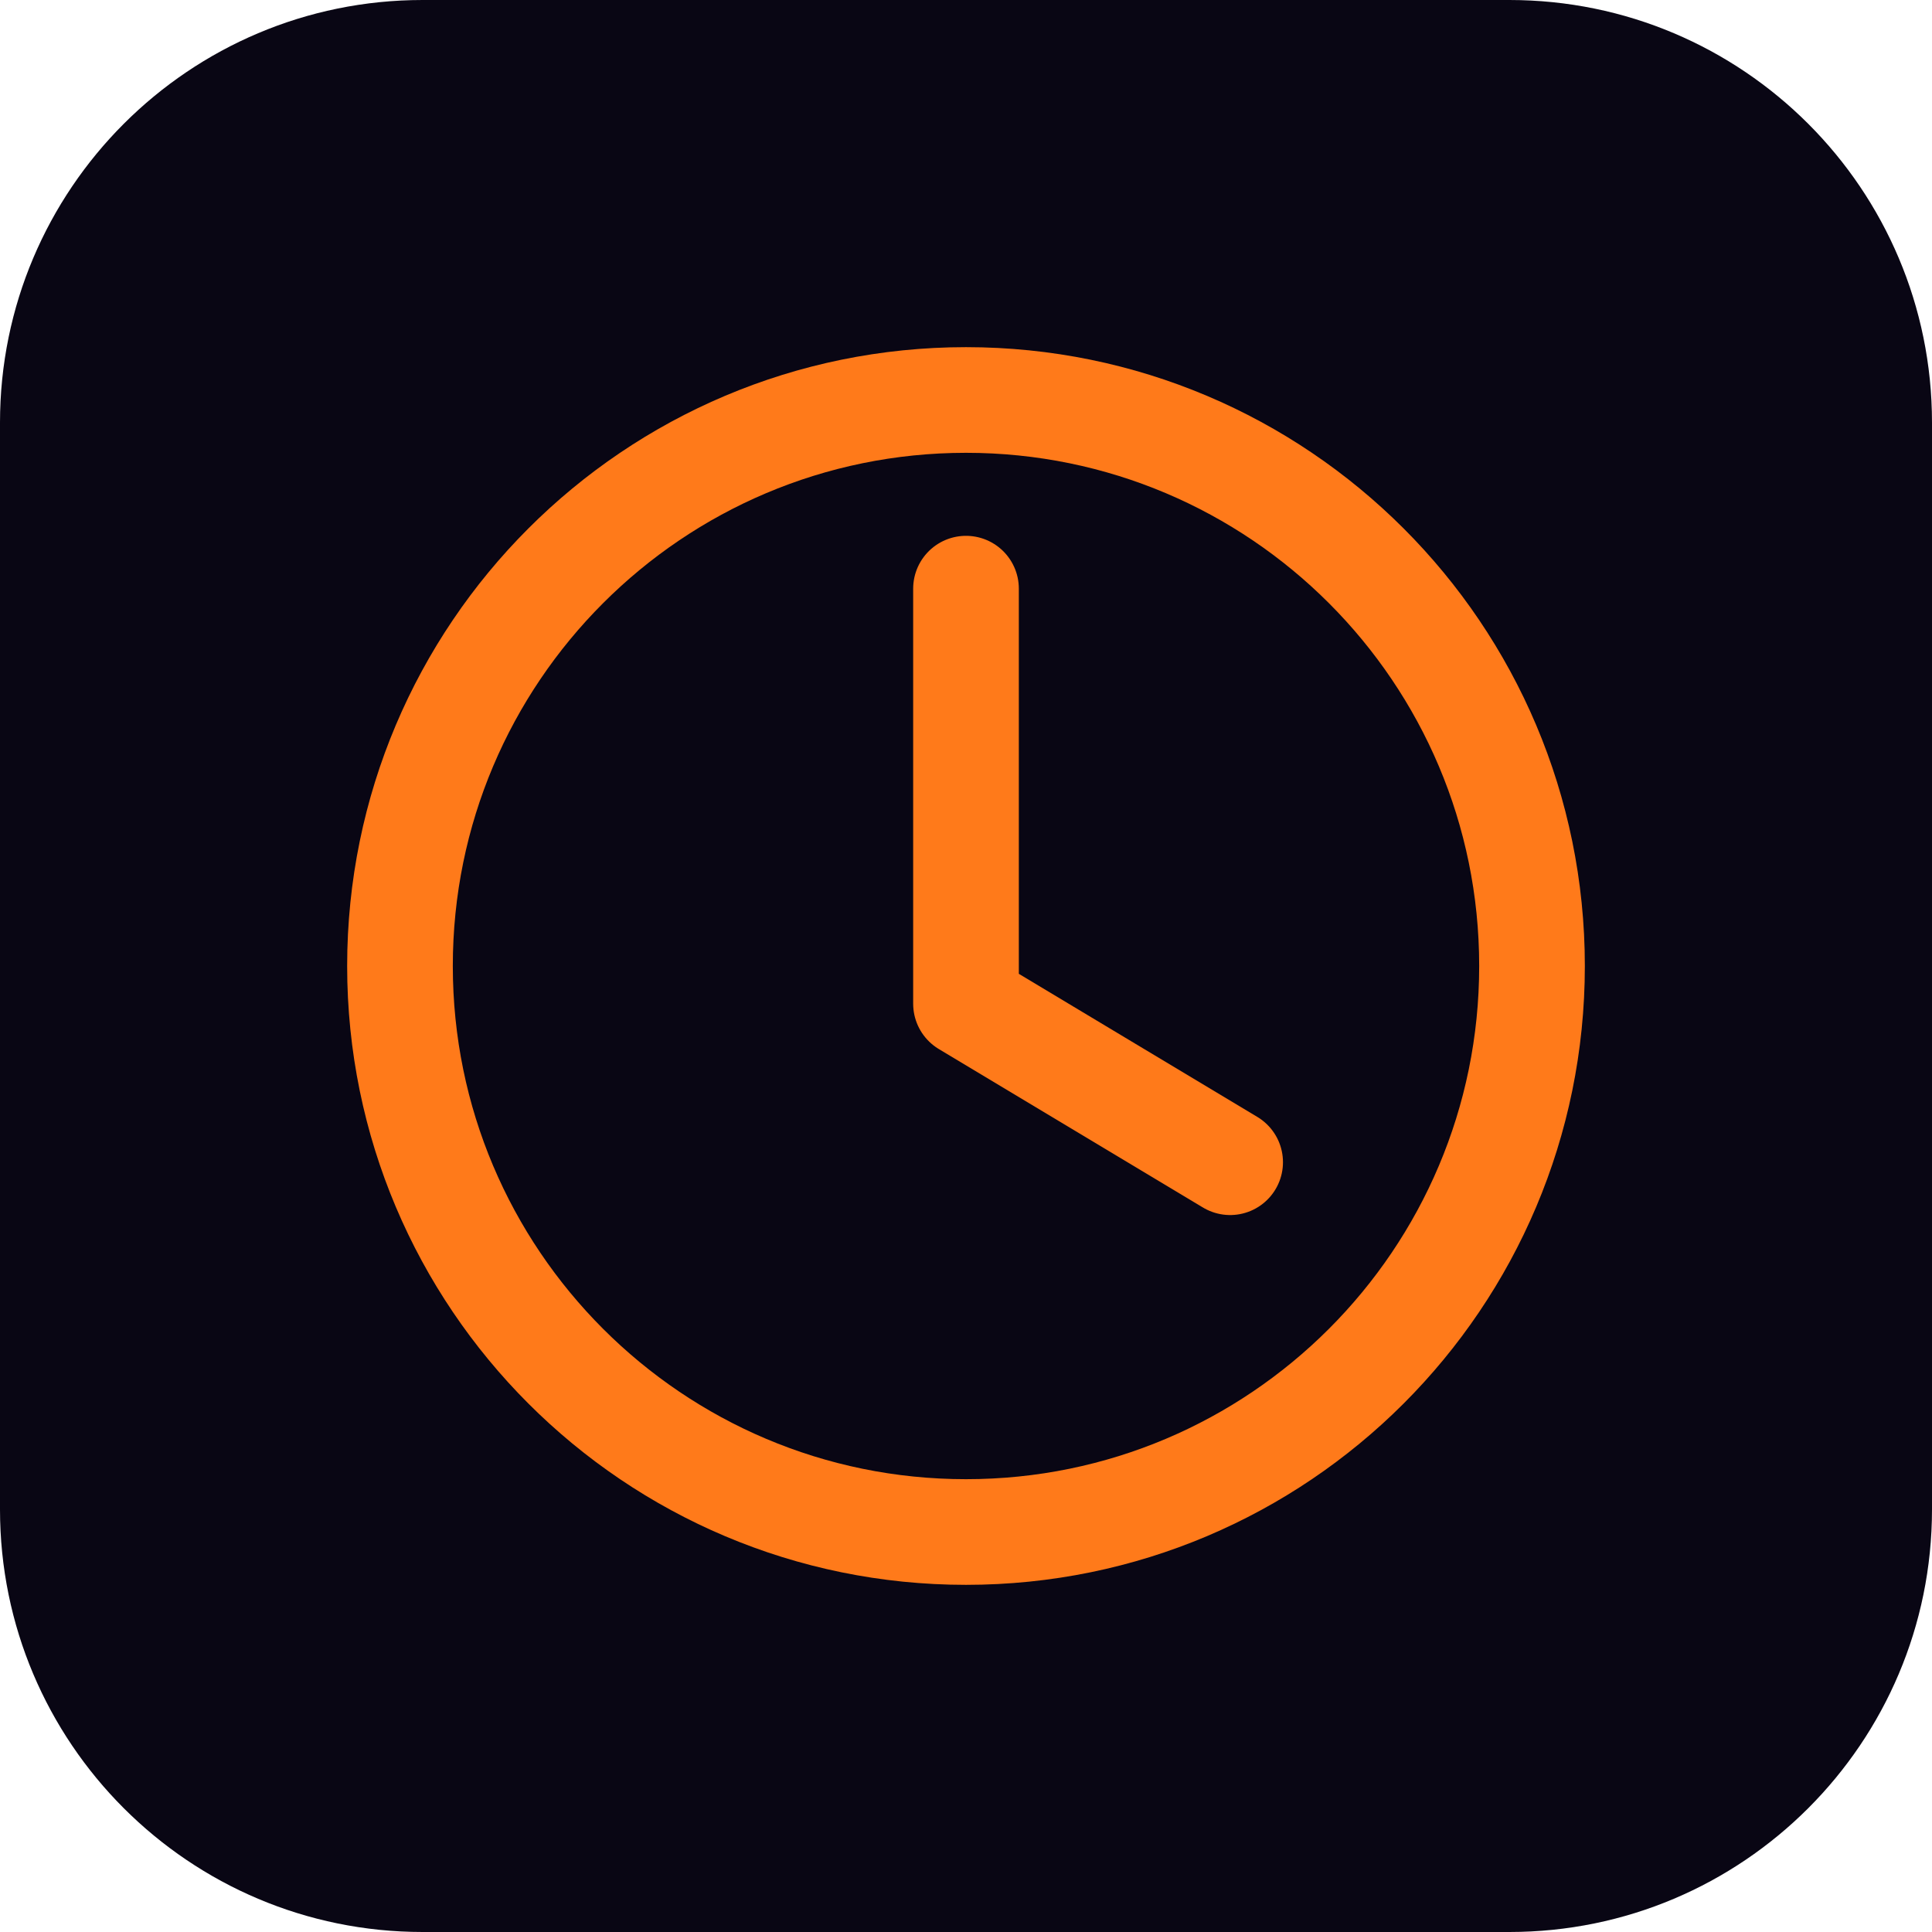
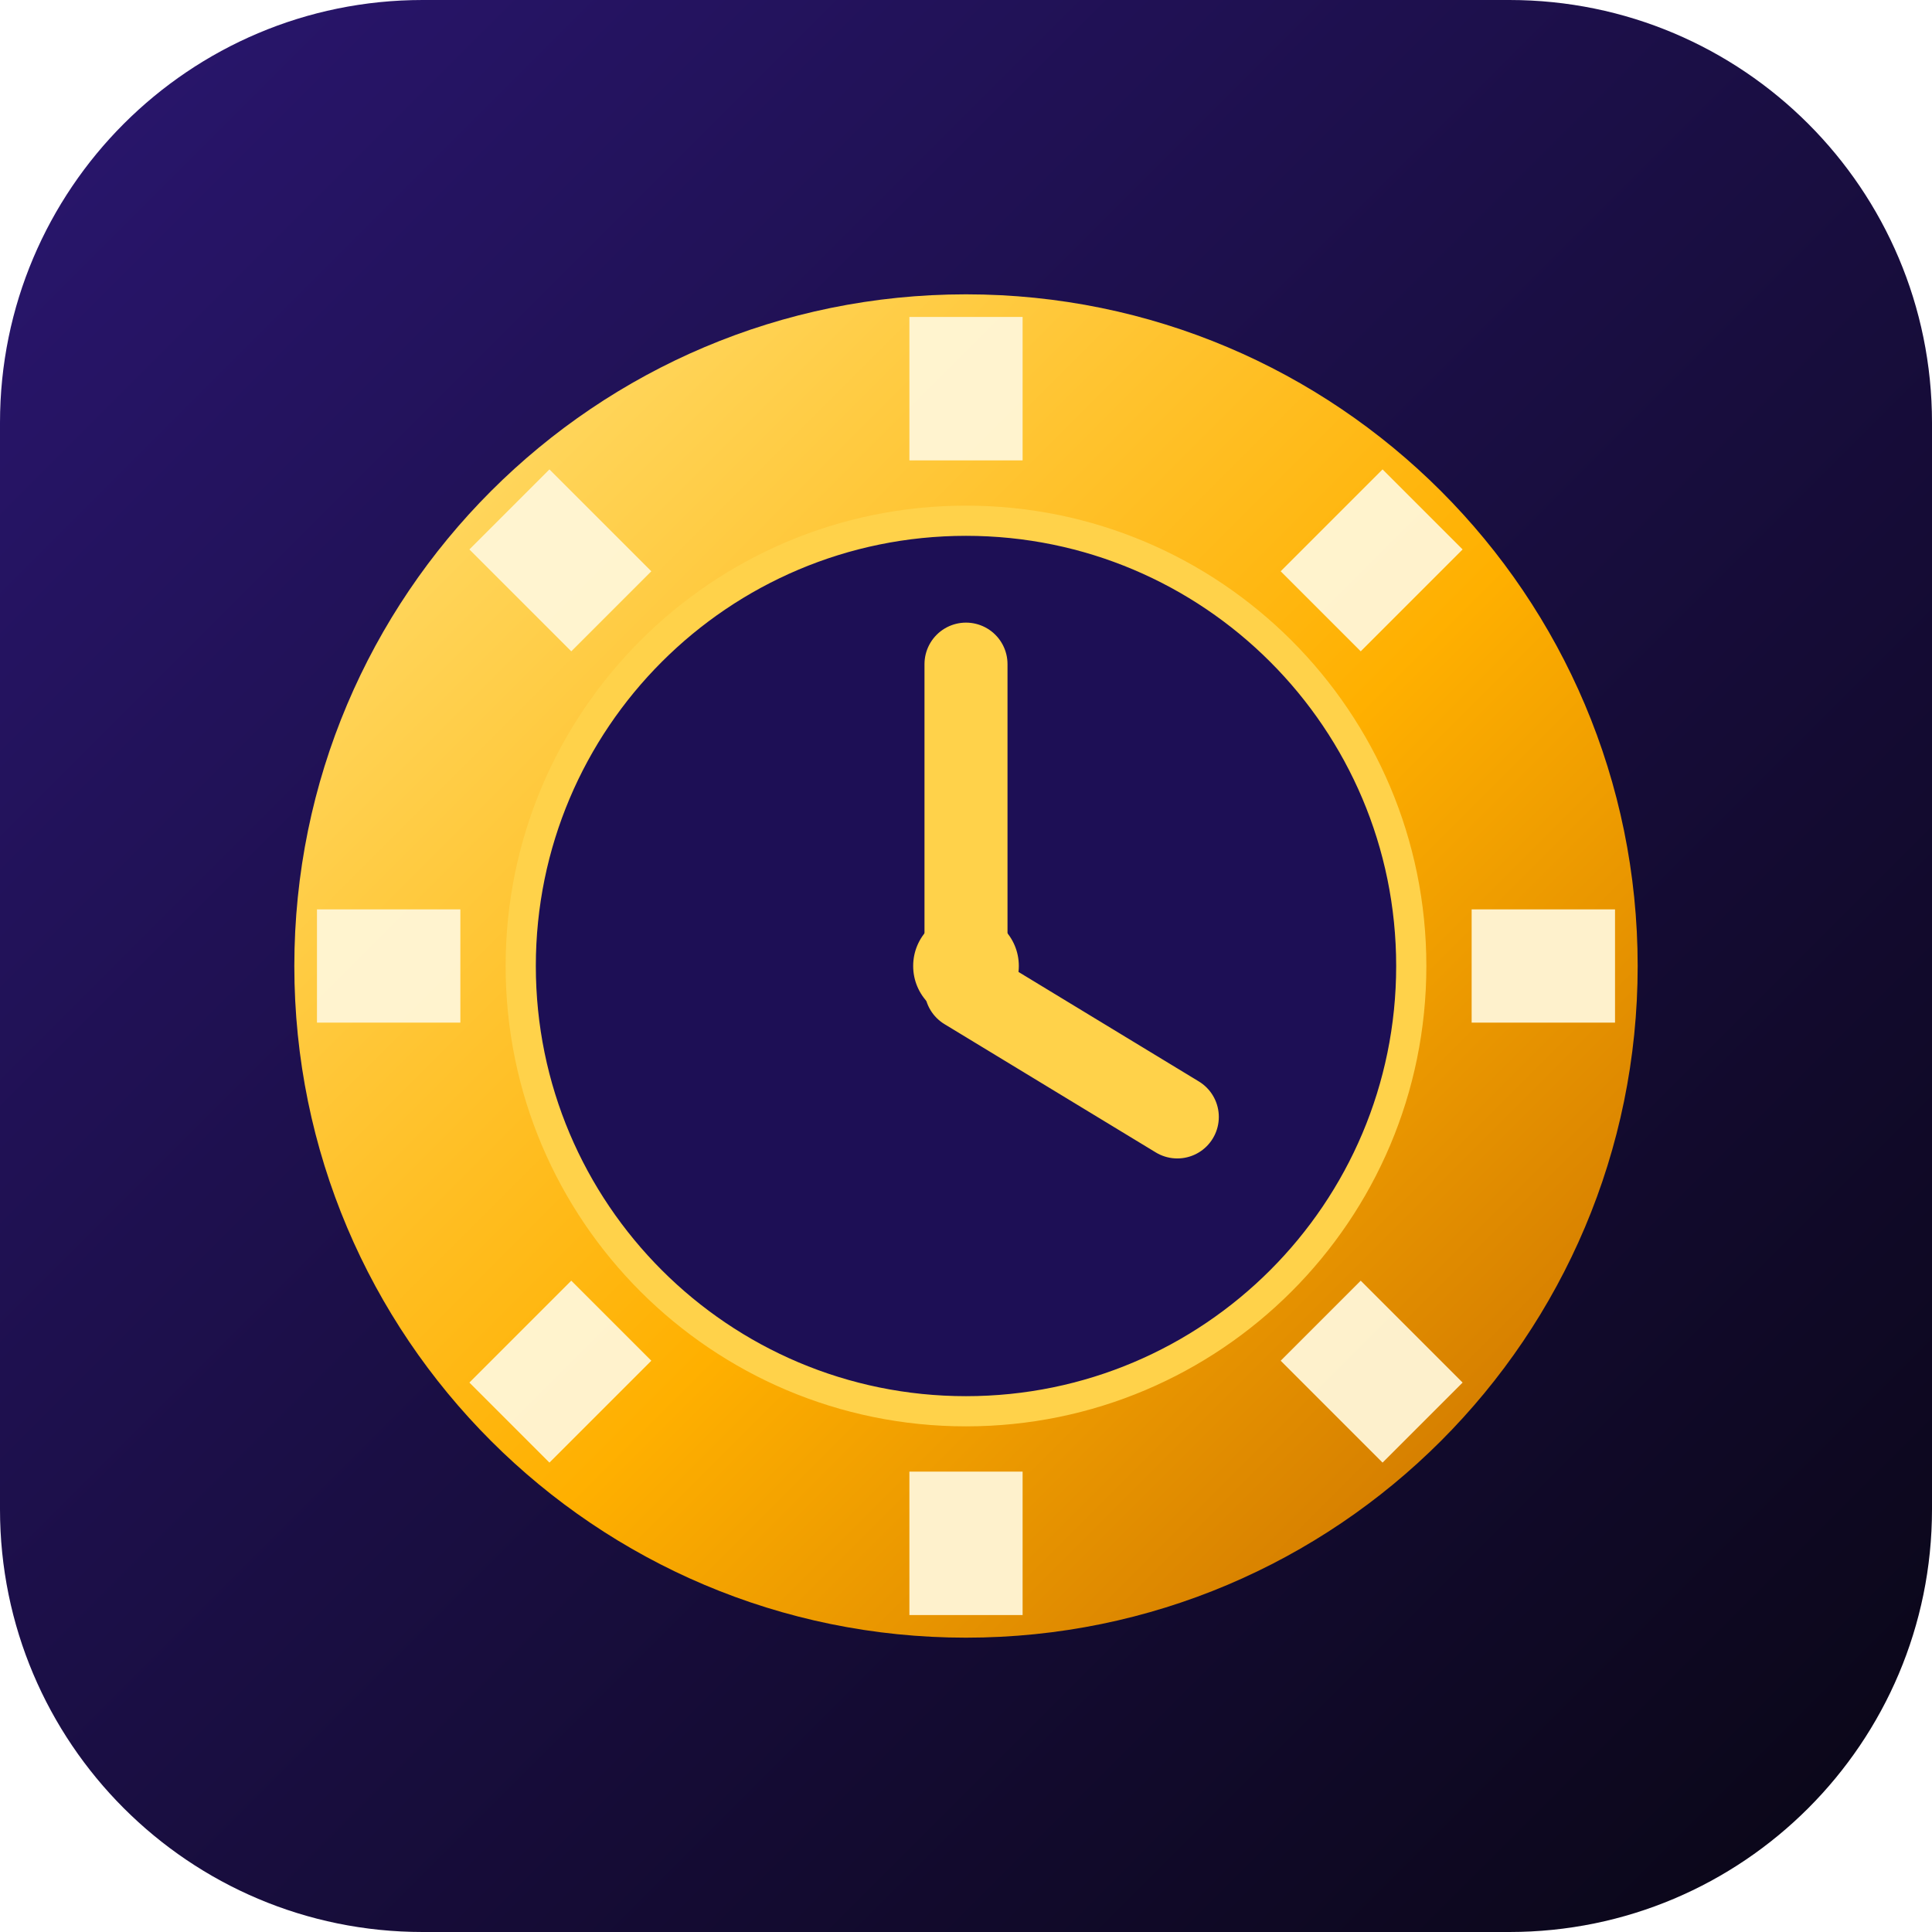
<svg xmlns="http://www.w3.org/2000/svg" viewBox="0 0 512 512">
-   <rect width="512" height="512" rx="112" fill="#090614" />
-   <circle cx="256" cy="256" r="150" fill="none" stroke="#ff7a1a" stroke-width="28" />
-   <path d="M256 156v110l70 42" fill="none" stroke="#ff7a1a" stroke-width="28" stroke-linecap="round" stroke-linejoin="round" />
+   <defs>
+     <linearGradient id="bg" x1="0" y1="0" x2="1" y2="1">
+       <stop offset="0" stop-color="#2a1670" />
+       <stop offset="1" stop-color="#090614" />
+     </linearGradient>
+     <linearGradient id="gold" x1="0" y1="0" x2="1" y2="1">
+       <stop offset="0" stop-color="#ffe27a" />
+       <stop offset=".55" stop-color="#ffb000" />
+       <stop offset="1" stop-color="#c46a00" />
+     </linearGradient>
+   </defs>
+   <rect width="512" height="512" rx="112" fill="url(#bg)" />
+   <circle cx="256" cy="256" r="178" fill="url(#gold)" />
+   <g stroke="#fff6d6" stroke-width="30" stroke-linecap="butt" opacity=".95">
+     <path d="M256 84v38M256 390v38M84 256h38M390 256h38M135 135l27 27M350 350l27 27M377 135l-27 27M162 350l-27 27" />
+   </g>
+   <circle cx="256" cy="256" r="118" fill="#1d0f55" />
+   <circle cx="256" cy="256" r="118" fill="none" stroke="#ffd24a" stroke-width="8" />
+   <path d="M256 176v86l56 34" fill="none" stroke="#ffd24a" stroke-width="22" stroke-linecap="round" stroke-linejoin="round" />
+   <circle cx="256" cy="256" r="14" fill="#ffd24a" />
</svg>
